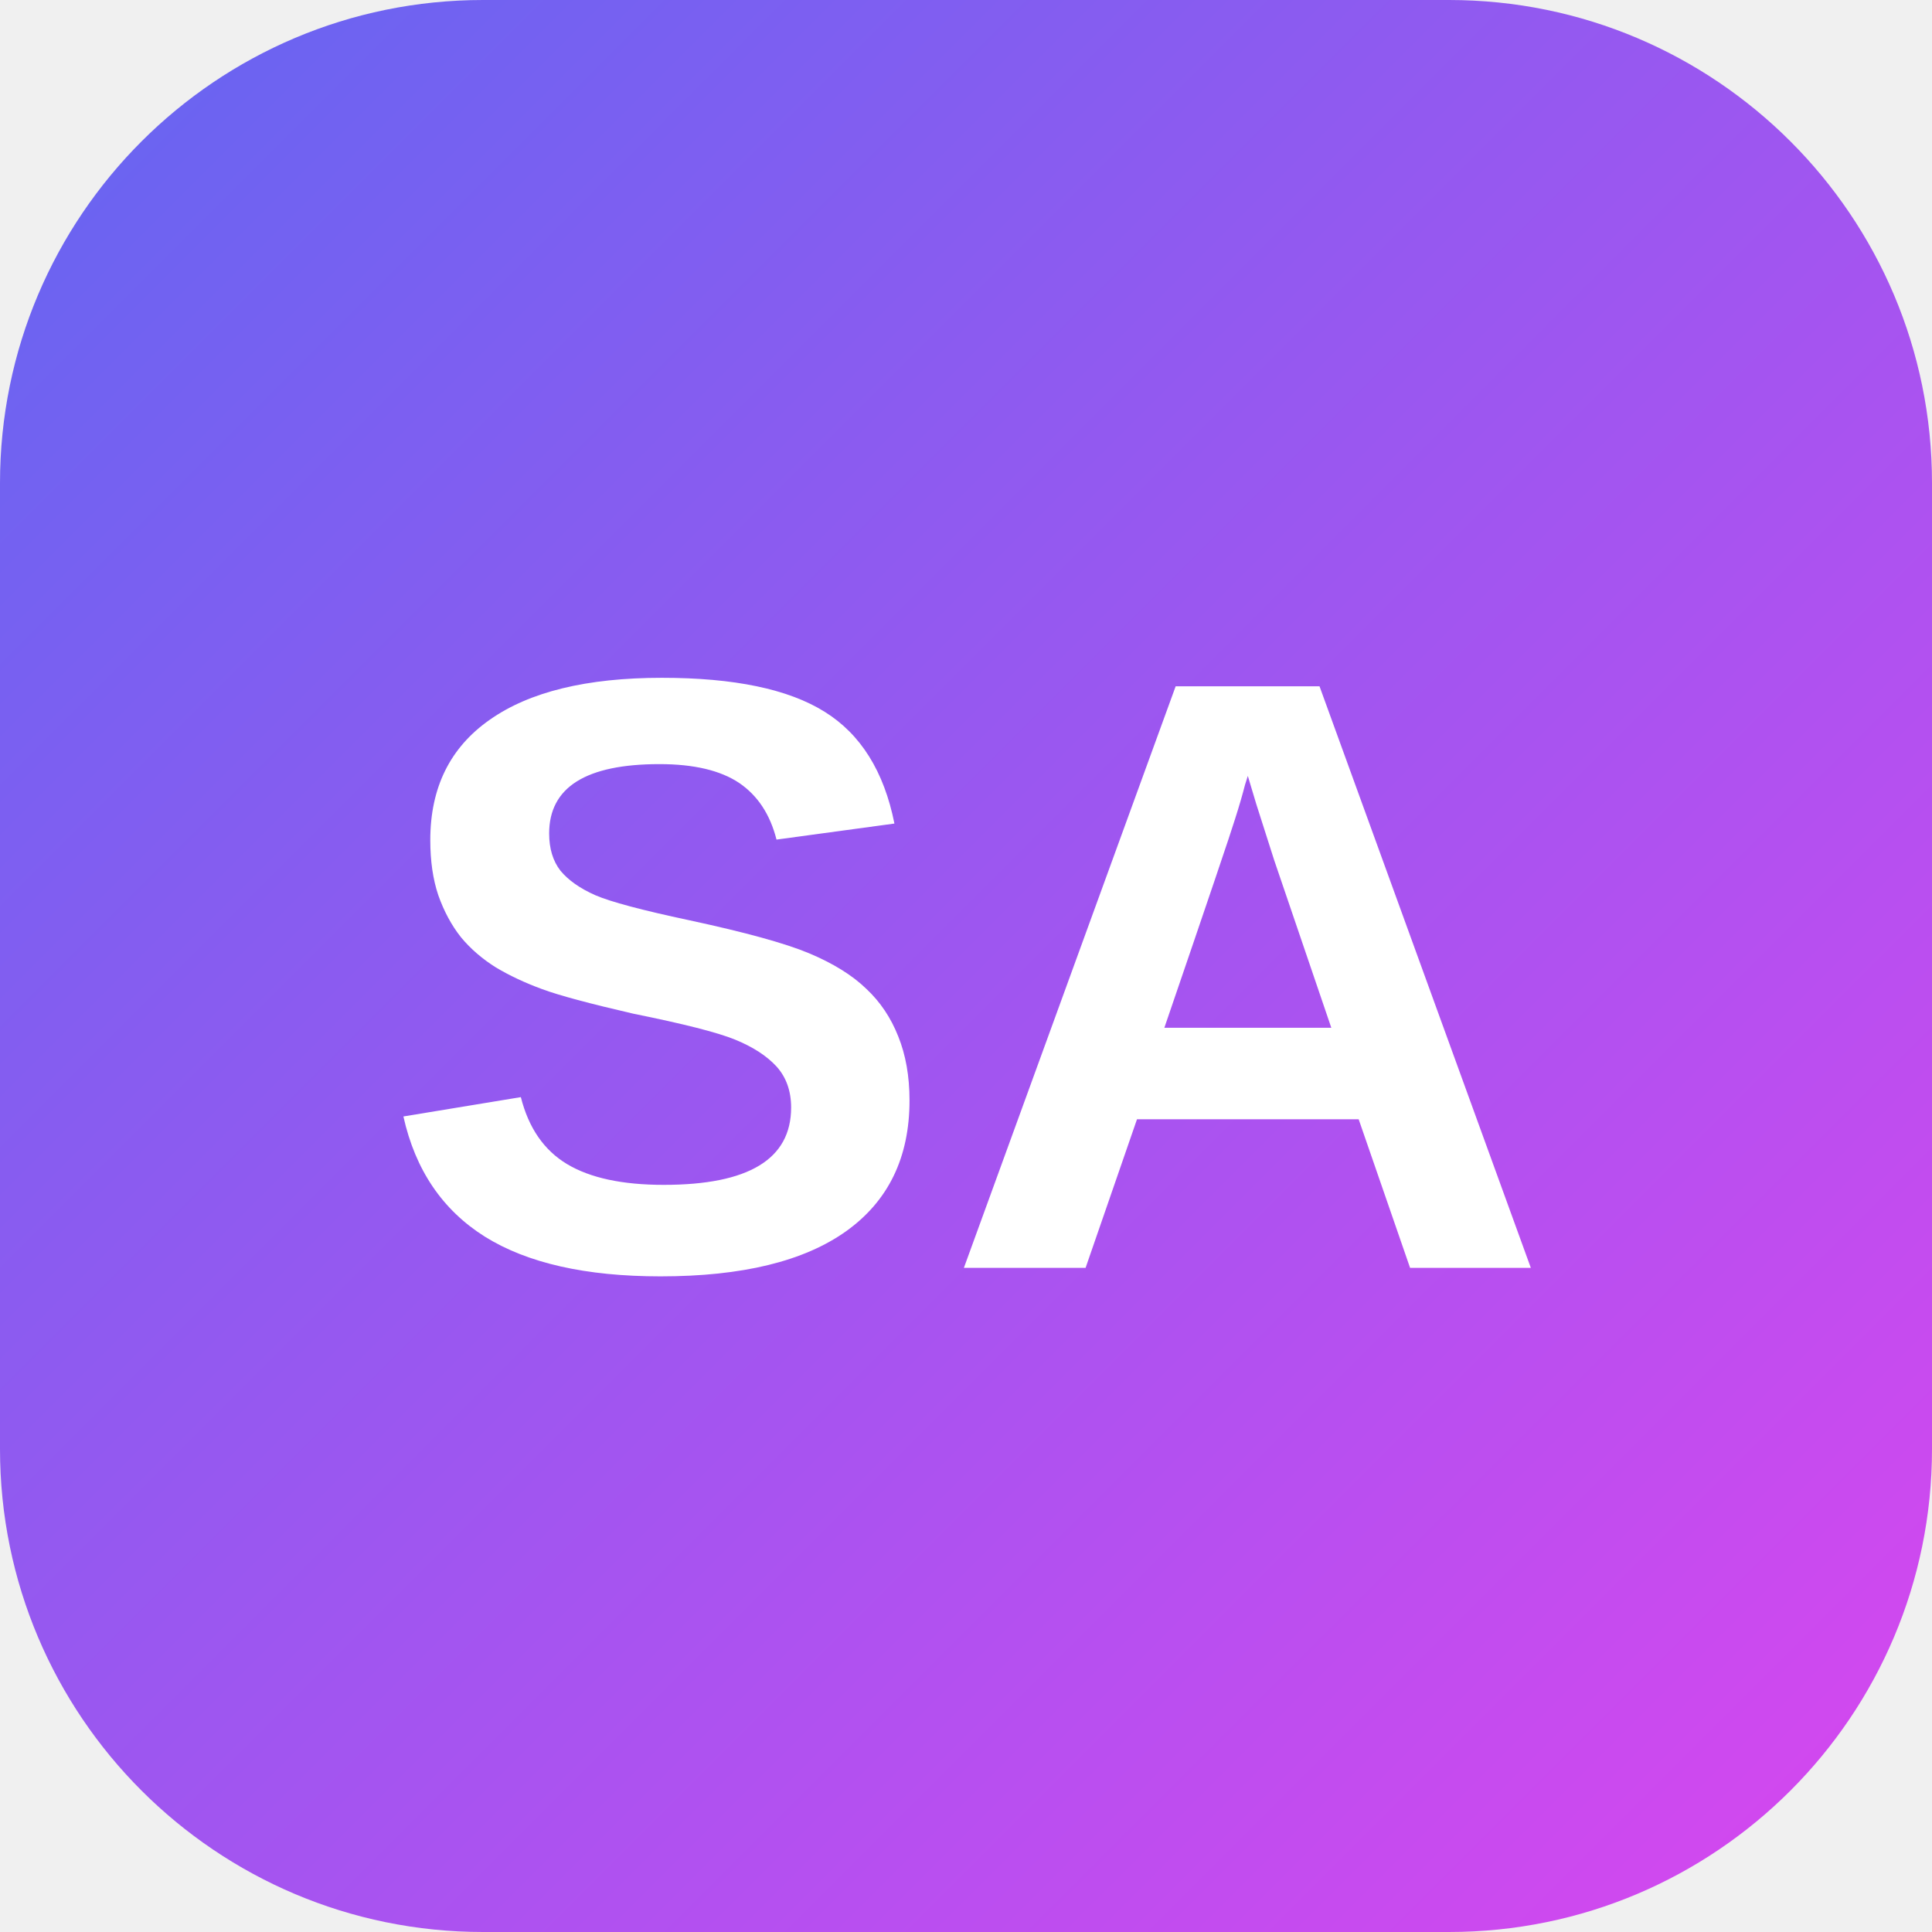
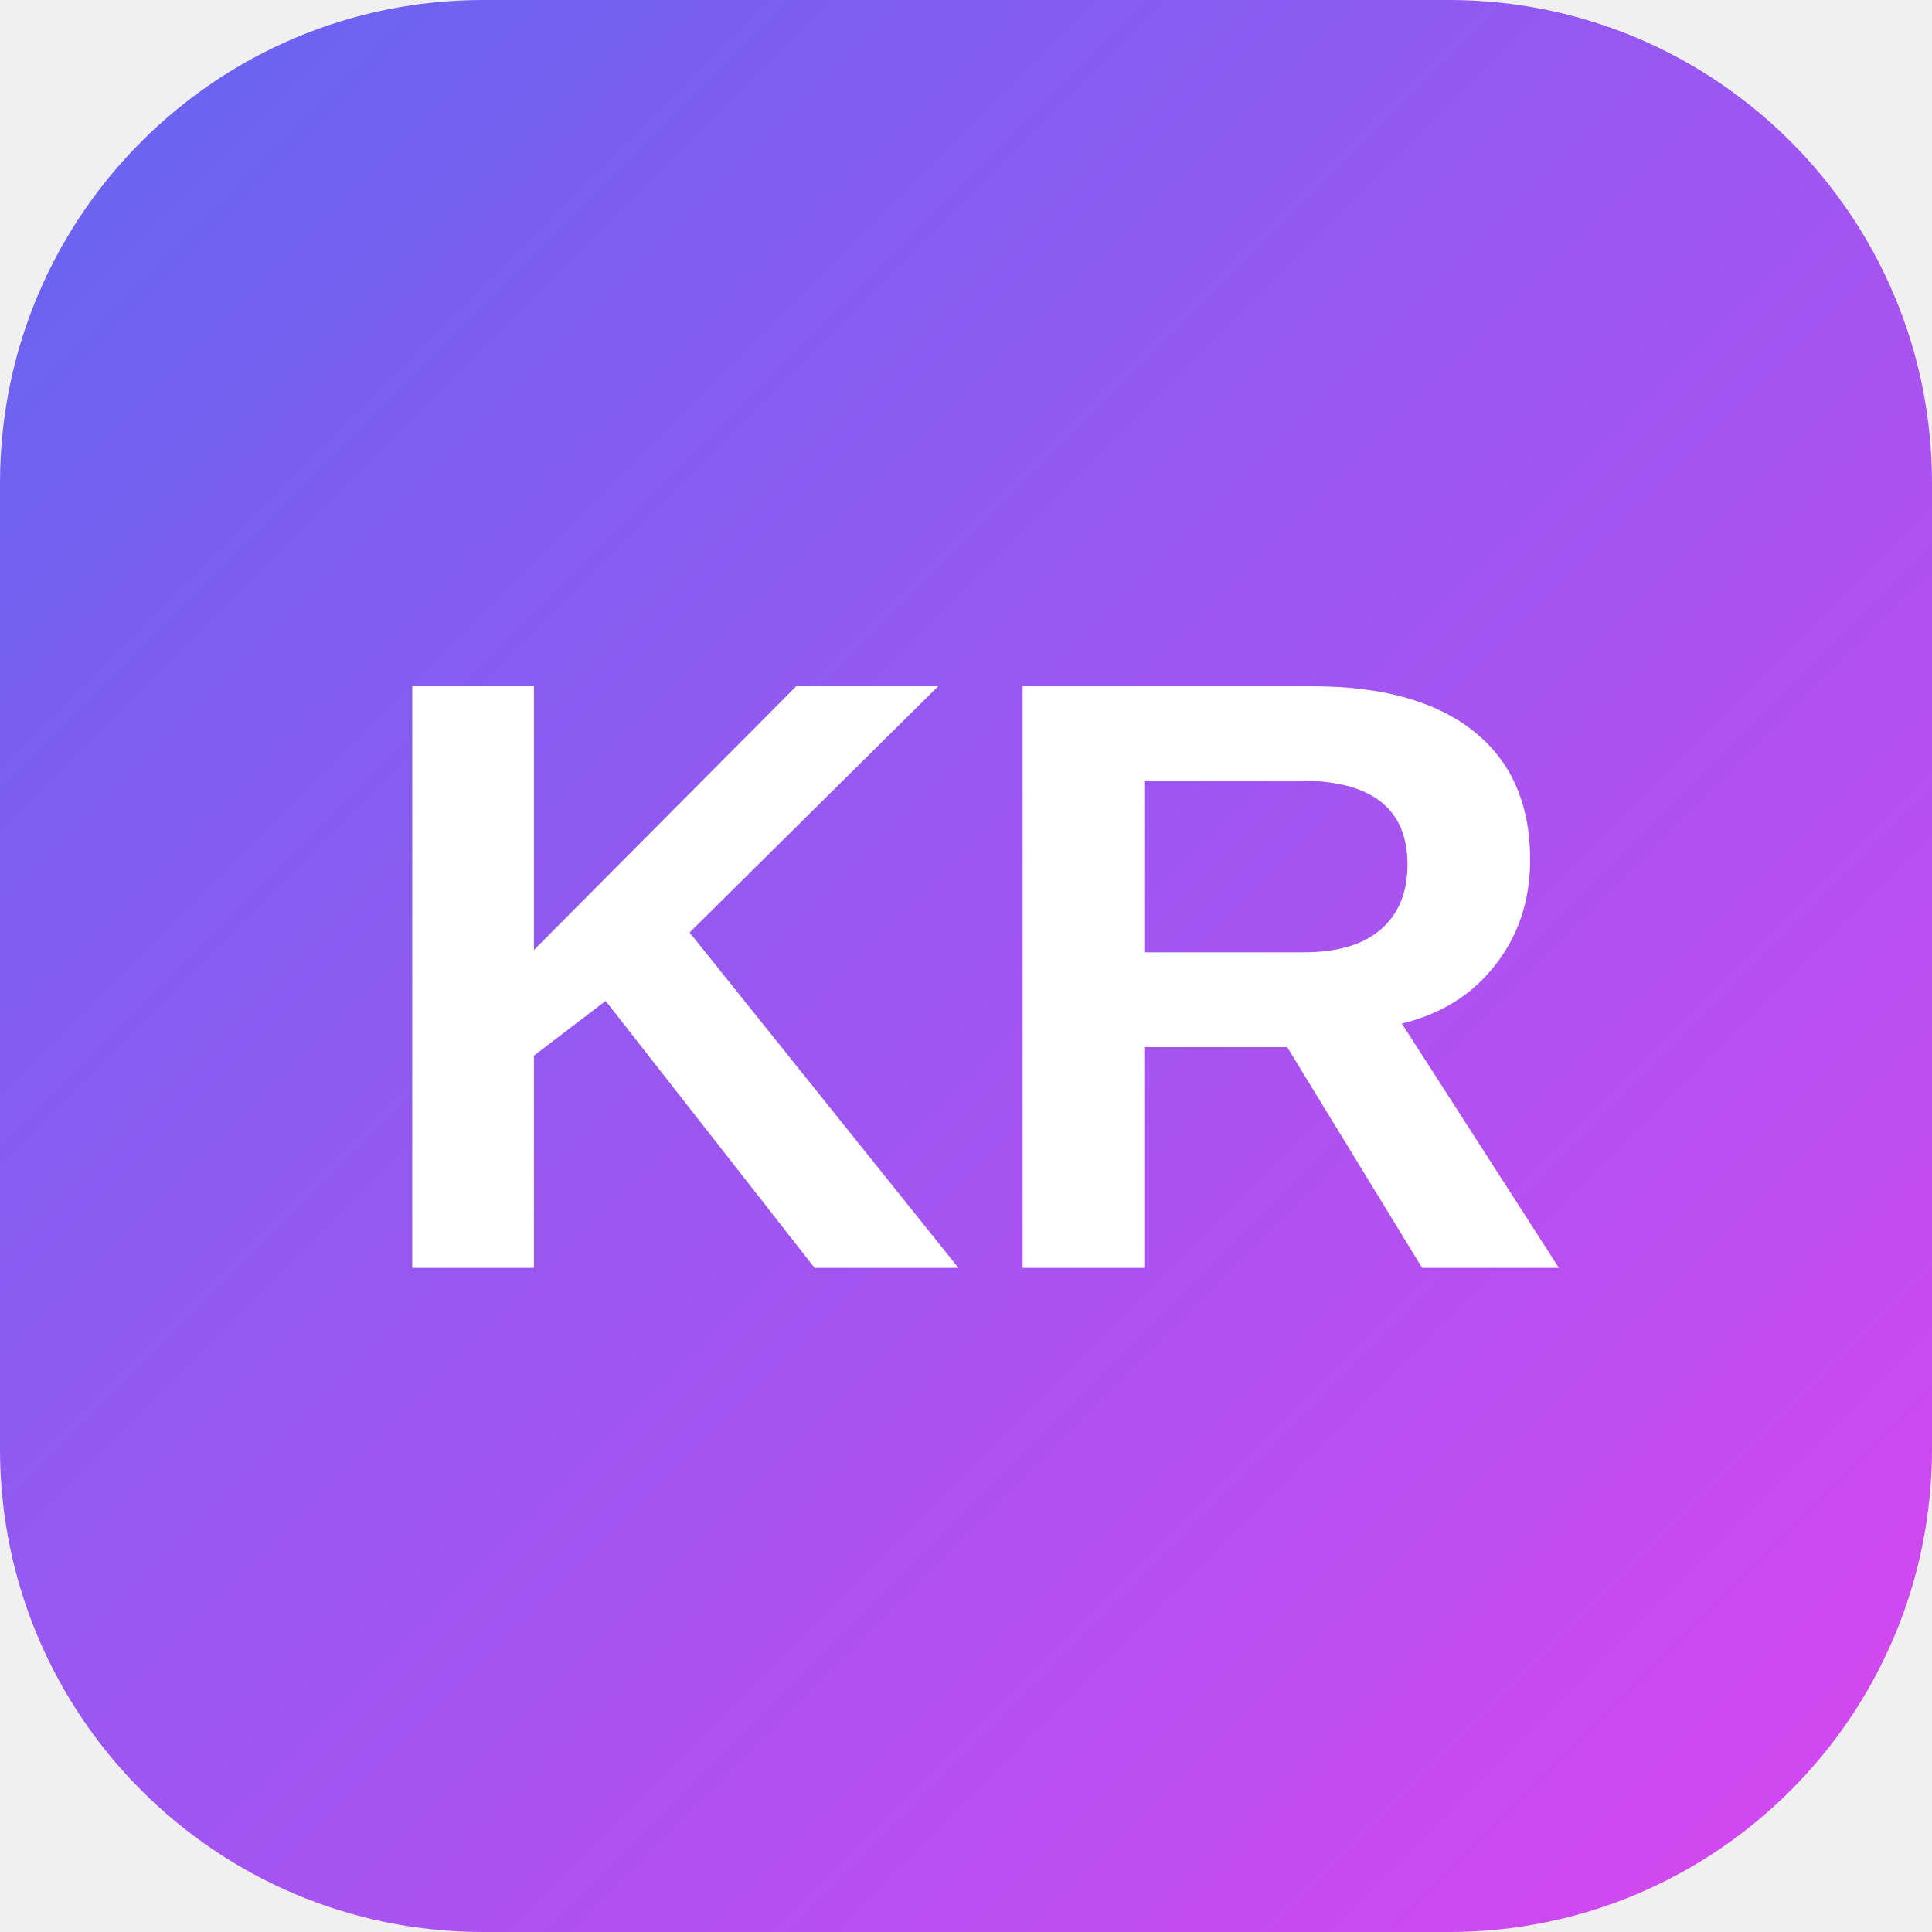
<svg xmlns="http://www.w3.org/2000/svg" width="64" height="64" viewBox="0 0 64 64" fill="none">
  <defs>
    <linearGradient id="g" x1="0" y1="0" x2="64" y2="64" gradientUnits="userSpaceOnUse">
      <stop offset="0%" stop-color="#6366f1" />
      <stop offset="100%" stop-color="#d946ef" />
    </linearGradient>
  </defs>
  <rect width="64" height="64" rx="16" fill="url(#g)" />
-   <text x="32" y="42" font-family="Sora, Arial, sans-serif" font-size="28" font-weight="700" fill="#ffffff" text-anchor="middle">SA</text>
+   <text x="32" y="42" font-family="Sora, Arial, sans-serif" font-size="28" font-weight="700" fill="#ffffff" text-anchor="middle">KR</text>
</svg>
